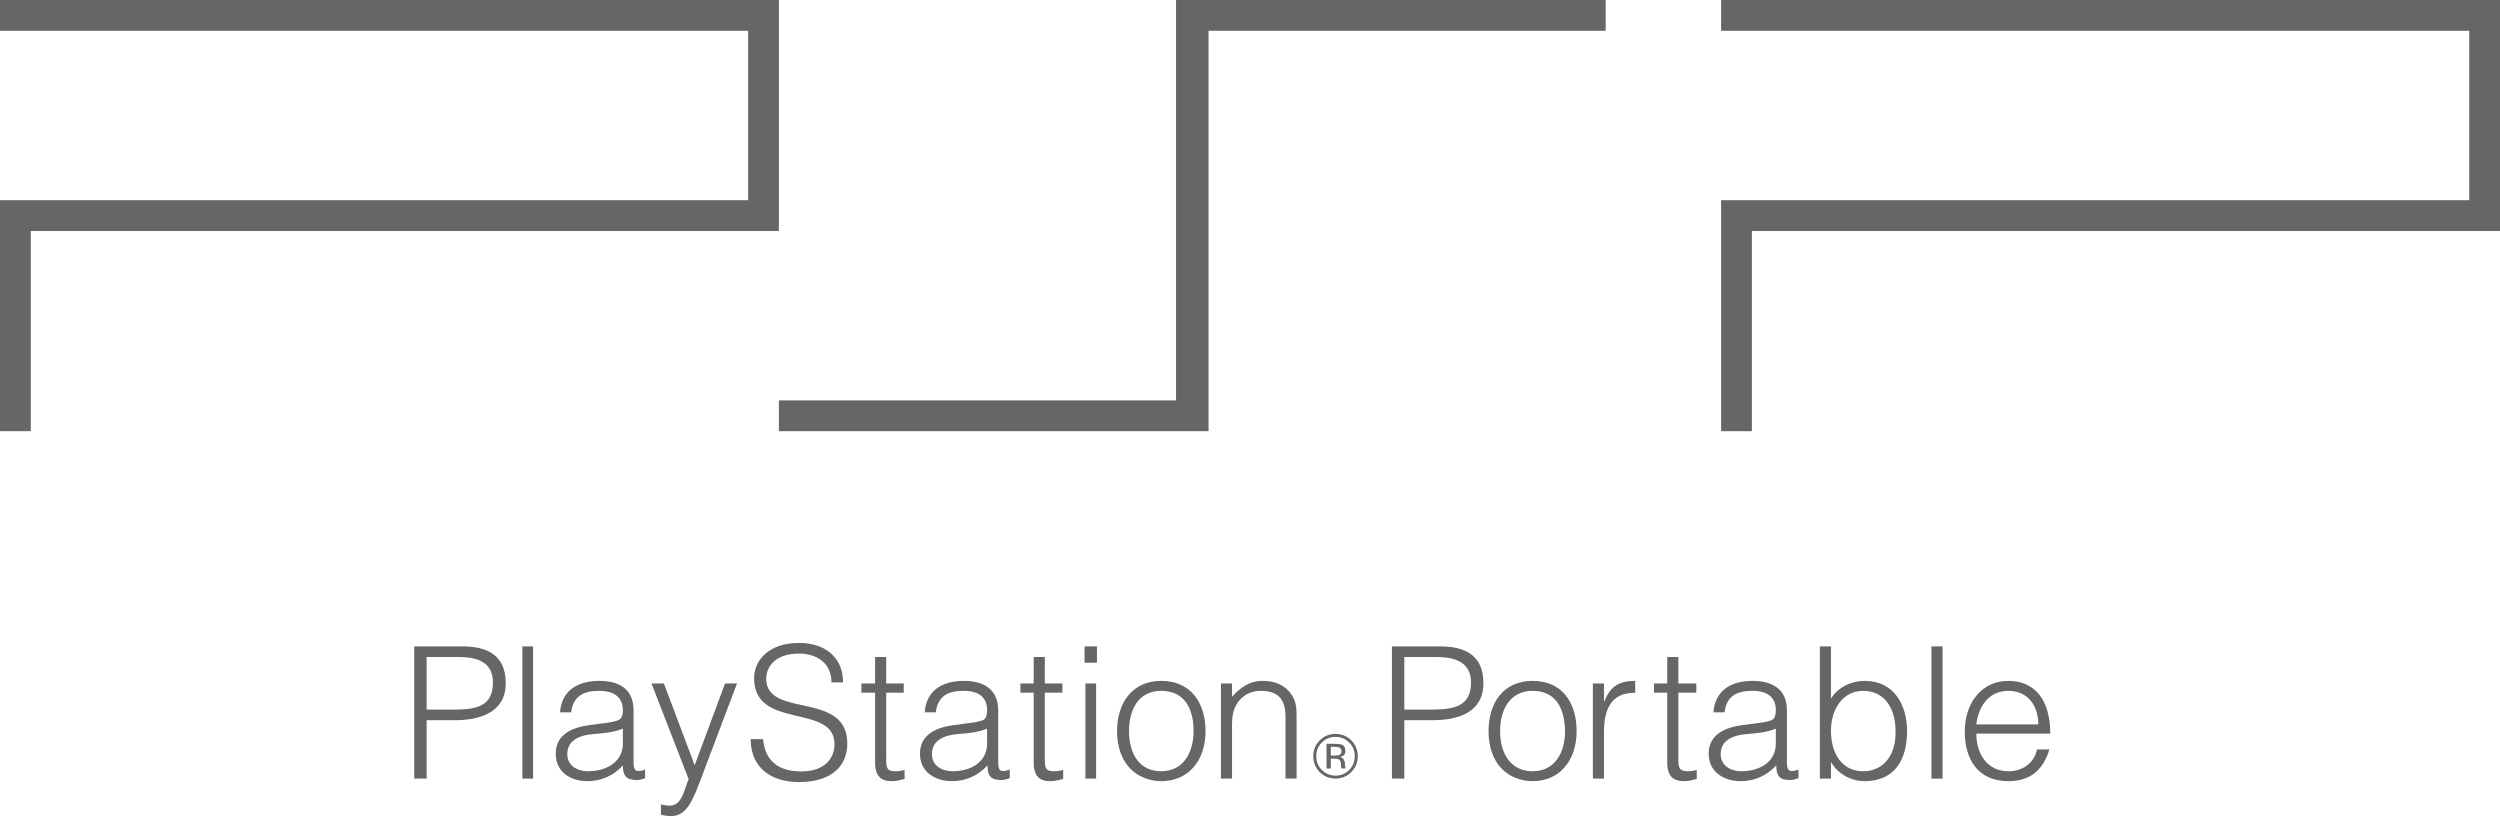
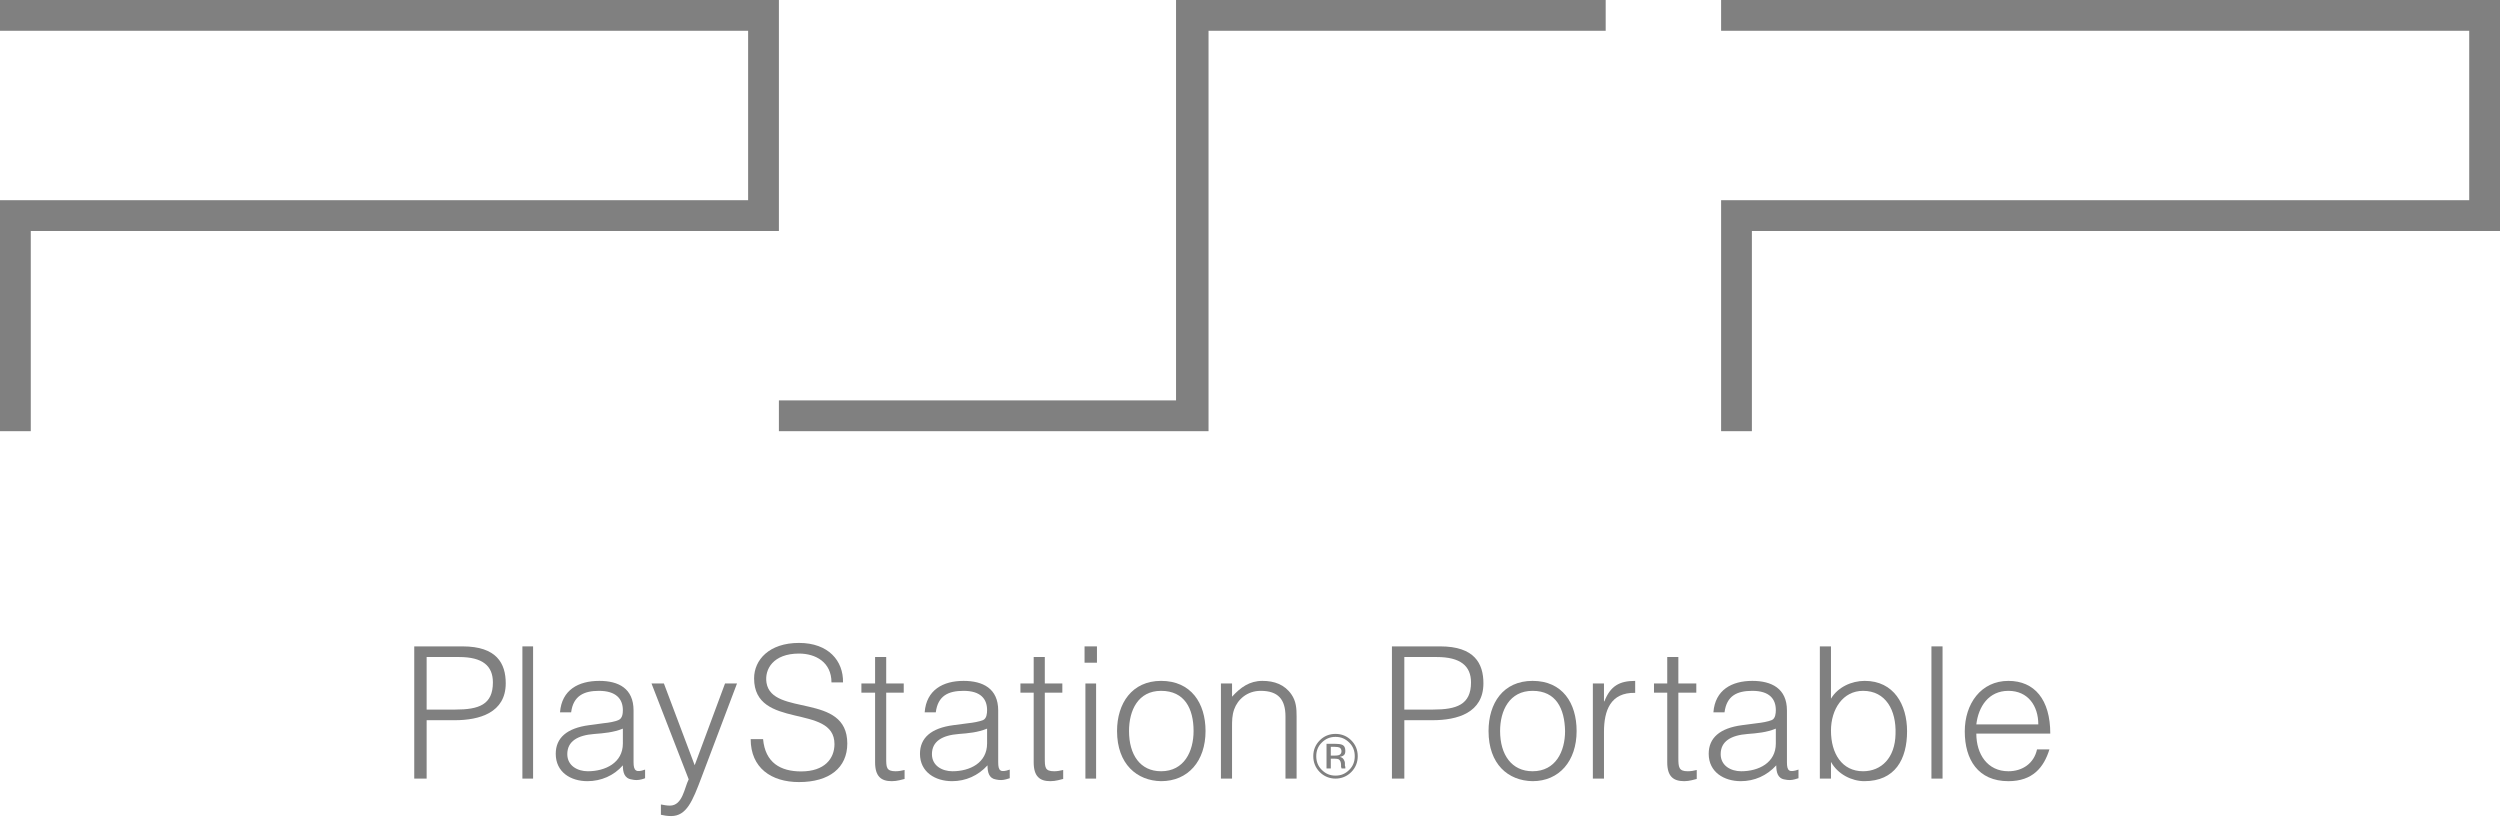
<svg xmlns="http://www.w3.org/2000/svg" version="1.1" id="svg4237" x="0px" y="0px" width="566.929px" height="185.058px" viewBox="0 0 566.929 185.058" enable-background="new 0 0 566.929 185.058" xml:space="preserve">
  <defs id="defs28" />
  <g id="layer1" transform="translate(2.322326,-490.7257)">
-     <path id="path6905" d="m 100.923,651.636 c 5.332,0 8.531,-1.087 8.531,-6.156 0,-3.752 -2.327,-5.759 -7.658,-5.759 h -7.368 v 11.915 z m -9.306,15.655 v -29.984 h 10.955 c 7.755,0 9.792,3.877 9.792,8.375 0,6.699 -6.011,8.366 -11.537,8.366 h -6.399 v 13.242 l -2.811,0.001" style="fill:#666666" />
-     <path id="path6907" d="m 116.143,667.291 h 2.424 v -29.984 h -2.424 z" style="fill:#666666" />
-     <path id="path6909" d="m 138.925,655.958 c -2.132,0.872 -4.362,1.047 -6.494,1.213 -3.782,0.289 -6.107,1.666 -6.107,4.575 0,2.637 2.327,3.878 4.654,3.878 3.974,0 7.949,-1.92 7.949,-6.292 l -0.002,-3.374 z m -4.265,-1.241 c 0.969,-0.087 2.521,-0.339 3.296,-0.718 0.873,-0.369 0.969,-1.492 0.969,-2.238 0,-2.54 -1.551,-4.372 -5.428,-4.372 -3.393,0 -5.816,1.124 -6.302,4.867 h -2.521 c 0.388,-5.081 4.168,-7.126 8.919,-7.126 4.362,0 7.756,1.716 7.756,6.708 v 11.741 c 0,1.957 0.581,2.414 2.617,1.666 v 1.959 c -0.291,0.126 -1.163,0.416 -1.938,0.416 -0.389,0 -0.679,-0.038 -1.066,-0.125 -1.745,-0.242 -2.037,-1.706 -2.037,-3.21 -2.037,2.338 -4.944,3.588 -8.046,3.588 -3.781,0 -7.175,-2.046 -7.175,-6.204 0,-3.616 2.521,-5.826 7.562,-6.495 l 3.394,-0.457" style="fill:#666666" />
-     <path id="path6911" d="m 147.553,673.156 c 0.679,0.126 1.356,0.262 2.036,0.262 2.909,0 3.296,-4.09 4.265,-5.962 l -8.434,-21.735 h 2.812 l 6.98,18.536 6.882,-18.536 h 2.715 L 156.762,667 c -2.037,5.409 -3.393,8.784 -6.883,8.784 -0.873,0 -1.648,-0.125 -2.327,-0.29 v -2.338" style="fill:#666666" />
-     <path id="path6913" d="m 170.722,658.334 c 0.485,5.37 3.976,7.328 8.628,7.328 5.332,0 7.562,-2.906 7.562,-6.204 0,-9.287 -18.226,-3.121 -18.226,-14.899 0,-4.17 3.393,-8.038 10.179,-8.038 6.689,0 10.082,4.072 9.985,8.959 h -2.617 c 0,-4.587 -3.587,-6.544 -7.368,-6.544 -5.817,0 -7.853,3.538 -7.368,6.621 1.26,7.736 18.323,2.161 18.323,13.775 0,5.508 -4.072,8.746 -10.955,8.746 -6.302,0 -10.955,-3.238 -10.955,-9.743 l 2.812,-0.001" style="fill:#666666" />
-     <path id="path6915" d="m 202.812,667.37 c -0.582,0.125 -1.648,0.504 -2.909,0.504 -2.424,0 -3.781,-1.086 -3.781,-4.294 v -15.783 h -3.103 v -2.074 h 3.103 v -6.001 h 2.521 v 6.001 h 3.975 v 2.074 h -3.975 v 14.785 c 0,2.133 0,3.043 2.132,3.043 0.679,0 1.356,-0.126 2.037,-0.29 v 2.035" style="fill:#666666" />
-     <path id="path6917" d="m 221.52,655.958 c -2.132,0.872 -4.264,1.047 -6.398,1.213 -3.78,0.289 -6.107,1.666 -6.107,4.575 0,2.637 2.327,3.878 4.655,3.878 3.974,0 7.851,-1.92 7.851,-6.292 v -3.374 z m -4.168,-1.241 c 0.873,-0.087 2.425,-0.339 3.297,-0.718 0.776,-0.369 0.872,-1.492 0.872,-2.238 0,-2.54 -1.454,-4.372 -5.332,-4.372 -3.489,0 -5.816,1.124 -6.301,4.867 h -2.521 c 0.387,-5.081 4.168,-7.126 8.821,-7.126 4.364,0 7.853,1.716 7.853,6.708 v 11.741 c 0,1.957 0.486,2.414 2.619,1.666 v 1.959 c -0.389,0.126 -1.262,0.416 -1.939,0.416 -0.388,0 -0.775,-0.038 -1.164,-0.125 -1.648,-0.242 -1.939,-1.706 -1.939,-3.21 -2.134,2.338 -4.943,3.588 -8.046,3.588 -3.781,0 -7.271,-2.046 -7.271,-6.204 0,-3.616 2.521,-5.826 7.562,-6.495 l 3.489,-0.457" style="fill:#666666" />
-     <path id="path6919" d="m 238.778,667.37 c -0.581,0.125 -1.649,0.504 -2.908,0.504 -2.423,0 -3.781,-1.086 -3.781,-4.294 v -15.783 h -3.006 v -2.074 h 3.006 v -6.001 h 2.521 v 6.001 h 3.975 v 2.074 h -3.975 v 14.785 c 0,2.133 0,3.043 2.132,3.043 0.678,0 1.358,-0.126 2.037,-0.29 v 2.035" style="fill:#666666" />
-     <path id="path6921" d="m 246.243,667.291 h -2.425 v -21.569 h 2.425 z m -2.619,-26.283 v -3.701 h 2.812 v 3.701 h -2.812" style="fill:#666666" />
-     <path id="path6923" d="m 260.978,647.389 c -5.235,0 -7.271,4.449 -7.271,9.112 0,5.371 2.521,9.122 7.271,9.122 5.234,0 7.368,-4.498 7.368,-9.122 0,-5.08 -2.036,-9.112 -7.368,-9.112 z m -9.985,9.111 c 0,-6.281 3.393,-11.371 9.985,-11.371 6.785,0 10.082,5.04 10.082,11.371 0,6.837 -3.975,11.372 -10.082,11.372 -5.429,-0.086 -9.985,-3.829 -9.985,-11.372" style="fill:#666666" />
-     <path id="path6925" d="m 277.071,667.291 h -2.521 v -21.569 h 2.521 v 2.995 c 1.938,-2.123 3.975,-3.587 6.883,-3.587 2.714,0 5.041,0.833 6.592,3.083 1.065,1.551 1.163,3.169 1.163,4.953 v 14.124 h -2.521 v -14.076 c 0,-3.867 -1.647,-5.826 -5.623,-5.826 -3.103,0 -5.235,1.997 -6.01,4.197 -0.486,1.377 -0.486,2.59 -0.486,4.092 v 11.614" style="fill:#666666" />
-     <path id="path6927" d="m 301.5,660.283 c -0.291,-0.136 -0.678,-0.204 -1.259,-0.204 h -0.777 v 1.997 h 0.875 c 0.386,0 0.774,-0.038 0.968,-0.114 0.387,-0.155 0.582,-0.446 0.582,-0.873 0,-0.399 -0.195,-0.671 -0.389,-0.806 z m -1.066,-0.883 c 0.68,0 1.164,0.059 1.551,0.194 0.582,0.243 0.775,0.708 0.775,1.416 0,0.494 -0.098,0.853 -0.484,1.086 -0.195,0.126 -0.484,0.214 -0.775,0.271 0.387,0.067 0.678,0.262 0.871,0.553 0.195,0.301 0.291,0.593 0.291,0.873 v 0.407 c 0,0.135 0,0.281 0.098,0.418 0,0.154 0,0.251 0,0.299 v 0.068 h -0.873 c 0,-0.02 0,-0.039 0,-0.049 0,-0.021 0,-0.049 0,-0.078 l -0.096,-0.173 v -0.447 c 0,-0.658 -0.195,-1.086 -0.486,-1.289 -0.193,-0.126 -0.58,-0.184 -1.066,-0.184 h -0.774 v 2.22 h -0.971 v -5.584 h 1.94 V 659.4 Z m -3.004,-0.29 c -0.873,0.853 -1.262,1.89 -1.262,3.091 0,1.232 0.389,2.27 1.262,3.123 0.872,0.863 1.841,1.289 3.103,1.289 1.261,0 2.229,-0.426 3.102,-1.289 0.873,-0.854 1.262,-1.89 1.262,-3.123 0,-1.201 -0.389,-2.238 -1.262,-3.091 -0.872,-0.854 -1.841,-1.281 -3.102,-1.281 -1.262,-10e-4 -2.231,0.426 -3.103,1.281 z m 6.689,6.687 c -0.97,0.99 -2.229,1.493 -3.586,1.493 -1.359,0 -2.619,-0.504 -3.587,-1.493 -0.971,-0.988 -1.455,-2.19 -1.455,-3.597 0,-1.386 0.484,-2.588 1.455,-3.567 0.968,-0.998 2.228,-1.483 3.587,-1.483 1.356,0 2.616,0.484 3.586,1.483 0.969,0.969 1.455,2.172 1.455,3.567 0,1.409 -0.487,2.61 -1.455,3.597" style="fill:#666666" />
-     <path id="path6929" d="m 322.634,651.636 c 5.332,0 8.628,-1.087 8.628,-6.156 0,-3.752 -2.423,-5.759 -7.755,-5.759 h -7.369 v 11.915 z m -9.305,15.655 v -29.984 h 10.956 c 7.755,0 9.789,3.877 9.789,8.375 0,6.699 -5.914,8.366 -11.535,8.366 h -6.4 v 13.242 l -2.81,0.001" style="fill:#666666" />
-     <path id="path6931" d="m 345.222,647.389 c -5.234,0 -7.366,4.449 -7.366,9.112 0,5.371 2.616,9.122 7.366,9.122 5.237,0 7.369,-4.498 7.369,-9.122 -0.097,-5.08 -2.036,-9.112 -7.369,-9.112 z m -9.984,9.111 c 0,-6.281 3.296,-11.371 9.984,-11.371 6.787,0 9.987,5.04 9.987,11.371 0,6.837 -3.976,11.372 -9.987,11.372 -5.525,-0.086 -9.984,-3.829 -9.984,-11.372" style="fill:#666666" />
-     <path id="path6933" d="m 361.413,667.291 h -2.521 v -21.569 h 2.521 v 4.043 h 0.098 c 1.354,-3.462 3.392,-4.634 6.98,-4.634 v 2.715 c -5.624,-0.126 -7.076,4.033 -7.076,8.861 v 10.584" style="fill:#666666" />
-     <path id="path6935" d="m 382.451,667.37 c -0.582,0.125 -1.648,0.504 -2.813,0.504 -2.519,0 -3.878,-1.086 -3.878,-4.294 v -15.783 h -3.005 v -2.074 h 3.005 v -6.001 h 2.521 v 6.001 h 4.071 v 2.074 h -4.071 v 14.785 c 0,2.133 0.098,3.043 2.132,3.043 0.682,0 1.455,-0.126 2.037,-0.29 v 2.035" style="fill:#666666" />
-     <path id="path6937" d="m 400.384,655.958 c -2.133,0.872 -4.265,1.047 -6.398,1.213 -3.782,0.289 -6.107,1.666 -6.107,4.575 0,2.637 2.327,3.878 4.652,3.878 3.976,0 7.854,-1.92 7.854,-6.292 v -3.374 z m -4.169,-1.241 c 0.871,-0.087 2.423,-0.339 3.296,-0.718 0.777,-0.369 0.873,-1.492 0.873,-2.238 0,-2.54 -1.455,-4.372 -5.332,-4.372 -3.489,0 -5.817,1.124 -6.301,4.867 h -2.521 c 0.387,-5.081 4.169,-7.126 8.822,-7.126 4.363,0 7.853,1.716 7.853,6.708 v 11.741 c 0,1.957 0.484,2.414 2.618,1.666 v 1.959 c -0.389,0.126 -1.262,0.416 -1.938,0.416 -0.389,0 -0.777,-0.038 -1.164,-0.125 -1.647,-0.242 -1.938,-1.706 -1.938,-3.21 -2.133,2.338 -4.944,3.588 -8.049,3.588 -3.779,0 -7.271,-2.046 -7.271,-6.204 0,-3.616 2.521,-5.826 7.562,-6.495 l 3.49,-0.457" style="fill:#666666" />
-     <path id="path6939" d="m 420.161,665.623 c 4.169,0 7.271,-3.043 7.369,-8.452 0.192,-5.41 -2.23,-9.782 -7.369,-9.782 -4.557,0 -7.271,4.158 -7.271,9.026 -10e-4,5.214 2.521,9.208 7.271,9.208 z m -7.272,1.668 h -2.521 v -29.984 h 2.521 v 11.865 c 1.553,-2.618 4.653,-4.043 7.66,-4.043 6.59,0 9.597,5.38 9.597,11.42 0,6.359 -2.714,11.323 -9.694,11.323 -2.812,0 -6.01,-1.541 -7.56,-4.372 v 0 3.791" style="fill:#666666" />
-     <path id="path6941" d="m 435.673,667.291 h 2.519 v -29.984 h -2.519 z" style="fill:#666666" />
-     <path id="path6943" d="m 459.908,654.999 c 0,-4.198 -2.326,-7.61 -6.785,-7.61 -4.46,0 -6.787,3.538 -7.271,7.61 z m -14.057,2.093 c 0,4.654 2.521,8.532 7.271,8.532 3.2,0 5.816,-1.794 6.494,-4.953 h 2.812 c -1.26,4.07 -3.78,7.203 -9.306,7.203 -6.885,0 -9.89,-4.915 -9.89,-11.282 0,-6.293 3.685,-11.461 9.89,-11.461 5.914,0 9.501,4.218 9.501,11.962 l -16.772,-10e-4" style="fill:#666666" />
-     <path id="path6945" d="M -2.322,490.726 H 174.31 v 52.38 H 4.657 v 45.399 h -6.979 v -52.38 H 167.33 v -38.42 H -2.322 v -6.979" style="fill:#666666" />
-     <path id="path6947" d="m 394.956,543.106 v 45.399 h -6.98 v -52.38 h 169.65 v -38.42 h -169.65 v -6.979 h 176.631 v 52.38 H 394.956" style="fill:#666666" />
-     <path id="path6949" d="m 264.371,490.726 v 90.798 H 174.31 v 6.981 h 97.428 v -90.8 h 90.063 v -6.979 h -97.43" style="fill:#666666" />
+     <path id="path6905" d="m 100.923,651.636 c 5.332,0 8.531,-1.087 8.531,-6.156 0,-3.752 -2.327,-5.759 -7.658,-5.759 h -7.368 v 11.915 z m -9.306,15.655 v -29.984 h 10.955 c 7.755,0 9.792,3.877 9.792,8.375 0,6.699 -6.011,8.366 -11.537,8.366 h -6.399 v 13.242 l -2.811,0.001" style="fill:#808080" />
+     <path id="path6907" d="m 116.143,667.291 h 2.424 v -29.984 h -2.424 z" style="fill:#808080" />
+     <path id="path6909" d="m 138.925,655.958 c -2.132,0.872 -4.362,1.047 -6.494,1.213 -3.782,0.289 -6.107,1.666 -6.107,4.575 0,2.637 2.327,3.878 4.654,3.878 3.974,0 7.949,-1.92 7.949,-6.292 z m -4.265,-1.241 c 0.969,-0.087 2.521,-0.339 3.296,-0.718 0.873,-0.369 0.969,-1.492 0.969,-2.238 0,-2.54 -1.551,-4.372 -5.428,-4.372 -3.393,0 -5.816,1.124 -6.302,4.867 h -2.521 c 0.388,-5.081 4.168,-7.126 8.919,-7.126 4.362,0 7.756,1.716 7.756,6.708 v 11.741 c 0,1.957 0.581,2.414 2.617,1.666 v 1.959 c -0.291,0.126 -1.163,0.416 -1.938,0.416 -0.389,0 -0.679,-0.038 -1.066,-0.125 -1.745,-0.242 -2.037,-1.706 -2.037,-3.21 -2.037,2.338 -4.944,3.588 -8.046,3.588 -3.781,0 -7.175,-2.046 -7.175,-6.204 0,-3.616 2.521,-5.826 7.562,-6.495 l 3.394,-0.457" style="fill:#808080" />
+     <path id="path6911" d="m 147.553,673.156 c 0.679,0.126 1.356,0.262 2.036,0.262 2.909,0 3.296,-4.09 4.265,-5.962 l -8.434,-21.735 h 2.812 l 6.98,18.536 6.882,-18.536 h 2.715 L 156.762,667 c -2.037,5.409 -3.393,8.784 -6.883,8.784 -0.873,0 -1.648,-0.125 -2.327,-0.29 v -2.338" style="fill:#808080" />
+     <path id="path6913" d="m 170.722,658.334 c 0.485,5.37 3.976,7.328 8.628,7.328 5.332,0 7.562,-2.906 7.562,-6.204 0,-9.287 -18.226,-3.121 -18.226,-14.899 0,-4.17 3.393,-8.038 10.179,-8.038 6.689,0 10.082,4.072 9.985,8.959 h -2.617 c 0,-4.587 -3.587,-6.544 -7.368,-6.544 -5.817,0 -7.853,3.538 -7.368,6.621 1.26,7.736 18.323,2.161 18.323,13.775 0,5.508 -4.072,8.746 -10.955,8.746 -6.302,0 -10.955,-3.238 -10.955,-9.743 l 2.812,-0.001" style="fill:#808080" />
+     <path id="path6915" d="m 202.812,667.37 c -0.582,0.125 -1.648,0.504 -2.909,0.504 -2.424,0 -3.781,-1.086 -3.781,-4.294 v -15.783 h -3.103 v -2.074 h 3.103 v -6.001 h 2.521 v 6.001 h 3.975 v 2.074 h -3.975 v 14.785 c 0,2.133 0,3.043 2.132,3.043 0.679,0 1.356,-0.126 2.037,-0.29 v 2.035" style="fill:#808080" />
+     <path id="path6917" d="m 221.52,655.958 c -2.132,0.872 -4.264,1.047 -6.398,1.213 -3.78,0.289 -6.107,1.666 -6.107,4.575 0,2.637 2.327,3.878 4.655,3.878 3.974,0 7.851,-1.92 7.851,-6.292 v -3.374 z m -4.168,-1.241 c 0.873,-0.087 2.425,-0.339 3.297,-0.718 0.776,-0.369 0.872,-1.492 0.872,-2.238 0,-2.54 -1.454,-4.372 -5.332,-4.372 -3.489,0 -5.816,1.124 -6.301,4.867 h -2.521 c 0.387,-5.081 4.168,-7.126 8.821,-7.126 4.364,0 7.853,1.716 7.853,6.708 v 11.741 c 0,1.957 0.486,2.414 2.619,1.666 v 1.959 c -0.389,0.126 -1.262,0.416 -1.939,0.416 -0.388,0 -0.775,-0.038 -1.164,-0.125 -1.648,-0.242 -1.939,-1.706 -1.939,-3.21 -2.134,2.338 -4.943,3.588 -8.046,3.588 -3.781,0 -7.271,-2.046 -7.271,-6.204 0,-3.616 2.521,-5.826 7.562,-6.495 l 3.489,-0.457" style="fill:#808080" />
+     <path id="path6919" d="m 238.778,667.37 c -0.581,0.125 -1.649,0.504 -2.908,0.504 -2.423,0 -3.781,-1.086 -3.781,-4.294 v -15.783 h -3.006 v -2.074 h 3.006 v -6.001 h 2.521 v 6.001 h 3.975 v 2.074 h -3.975 v 14.785 c 0,2.133 0,3.043 2.132,3.043 0.678,0 1.358,-0.126 2.037,-0.29 v 2.035" style="fill:#808080" />
+     <path id="path6921" d="m 246.243,667.291 h -2.425 v -21.569 h 2.425 z m -2.619,-26.283 v -3.701 h 2.812 v 3.701 h -2.812" style="fill:#808080" />
+     <path id="path6923" d="m 260.978,647.389 c -5.235,0 -7.271,4.449 -7.271,9.112 0,5.371 2.521,9.122 7.271,9.122 5.234,0 7.368,-4.498 7.368,-9.122 0,-5.08 -2.036,-9.112 -7.368,-9.112 z m -9.985,9.111 c 0,-6.281 3.393,-11.371 9.985,-11.371 6.785,0 10.082,5.04 10.082,11.371 0,6.837 -3.975,11.372 -10.082,11.372 -5.429,-0.086 -9.985,-3.829 -9.985,-11.372" style="fill:#808080" />
+     <path id="path6925" d="m 277.071,667.291 h -2.521 v -21.569 h 2.521 v 2.995 c 1.938,-2.123 3.975,-3.587 6.883,-3.587 2.714,0 5.041,0.833 6.592,3.083 1.065,1.551 1.163,3.169 1.163,4.953 v 14.124 h -2.521 v -14.076 c 0,-3.867 -1.647,-5.826 -5.623,-5.826 -3.103,0 -5.235,1.997 -6.01,4.197 -0.486,1.377 -0.486,2.59 -0.486,4.092 v 11.614" style="fill:#808080" />
+     <path id="path6927" d="m 301.5,660.283 c -0.291,-0.136 -0.678,-0.204 -1.259,-0.204 h -0.777 v 1.997 h 0.875 c 0.386,0 0.774,-0.038 0.968,-0.114 0.387,-0.155 0.582,-0.446 0.582,-0.873 0,-0.399 -0.195,-0.671 -0.389,-0.806 z m -1.066,-0.883 c 0.68,0 1.164,0.059 1.551,0.194 0.582,0.243 0.775,0.708 0.775,1.416 0,0.494 -0.098,0.853 -0.484,1.086 -0.195,0.126 -0.484,0.214 -0.775,0.271 0.387,0.067 0.678,0.262 0.871,0.553 0.195,0.301 0.291,0.593 0.291,0.873 v 0.407 c 0,0.135 0,0.281 0.098,0.418 0,0.154 0,0.251 0,0.299 v 0.068 h -0.873 c 0,-0.02 0,-0.039 0,-0.049 0,-0.021 0,-0.049 0,-0.078 l -0.096,-0.173 v -0.447 c 0,-0.658 -0.195,-1.086 -0.486,-1.289 -0.193,-0.126 -0.58,-0.184 -1.066,-0.184 h -0.774 v 2.22 h -0.971 v -5.584 h 1.94 V 659.4 Z m -3.004,-0.29 c -0.873,0.853 -1.262,1.89 -1.262,3.091 0,1.232 0.389,2.27 1.262,3.123 0.872,0.863 1.841,1.289 3.103,1.289 1.261,0 2.229,-0.426 3.102,-1.289 0.873,-0.854 1.262,-1.89 1.262,-3.123 0,-1.201 -0.389,-2.238 -1.262,-3.091 -0.872,-0.854 -1.841,-1.281 -3.102,-1.281 -1.262,-10e-4 -2.231,0.426 -3.103,1.281 z m 6.689,6.687 c -0.97,0.99 -2.229,1.493 -3.586,1.493 -1.359,0 -2.619,-0.504 -3.587,-1.493 -0.971,-0.988 -1.455,-2.19 -1.455,-3.597 0,-1.386 0.484,-2.588 1.455,-3.567 0.968,-0.998 2.228,-1.483 3.587,-1.483 1.356,0 2.616,0.484 3.586,1.483 0.969,0.969 1.455,2.172 1.455,3.567 0,1.409 -0.487,2.61 -1.455,3.597" style="fill:#808080" />
+     <path id="path6929" d="m 322.634,651.636 c 5.332,0 8.628,-1.087 8.628,-6.156 0,-3.752 -2.423,-5.759 -7.755,-5.759 h -7.369 v 11.915 z m -9.305,15.655 v -29.984 h 10.956 c 7.755,0 9.789,3.877 9.789,8.375 0,6.699 -5.914,8.366 -11.535,8.366 h -6.4 v 13.242 l -2.81,0.001" style="fill:#808080" />
+     <path id="path6931" d="m 345.222,647.389 c -5.234,0 -7.366,4.449 -7.366,9.112 0,5.371 2.616,9.122 7.366,9.122 5.237,0 7.369,-4.498 7.369,-9.122 -0.097,-5.08 -2.036,-9.112 -7.369,-9.112 z m -9.984,9.111 c 0,-6.281 3.296,-11.371 9.984,-11.371 6.787,0 9.987,5.04 9.987,11.371 0,6.837 -3.976,11.372 -9.987,11.372 -5.525,-0.086 -9.984,-3.829 -9.984,-11.372" style="fill:#808080" />
+     <path id="path6933" d="m 361.413,667.291 h -2.521 v -21.569 h 2.521 v 4.043 h 0.098 c 1.354,-3.462 3.392,-4.634 6.98,-4.634 v 2.715 c -5.624,-0.126 -7.076,4.033 -7.076,8.861 v 10.584" style="fill:#808080" />
+     <path id="path6935" d="m 382.451,667.37 c -0.582,0.125 -1.648,0.504 -2.813,0.504 -2.519,0 -3.878,-1.086 -3.878,-4.294 v -15.783 h -3.005 v -2.074 h 3.005 v -6.001 h 2.521 v 6.001 h 4.071 v 2.074 h -4.071 v 14.785 c 0,2.133 0.098,3.043 2.132,3.043 0.682,0 1.455,-0.126 2.037,-0.29 v 2.035" style="fill:#808080" />
+     <path id="path6937" d="m 400.384,655.958 c -2.133,0.872 -4.265,1.047 -6.398,1.213 -3.782,0.289 -6.107,1.666 -6.107,4.575 0,2.637 2.327,3.878 4.652,3.878 3.976,0 7.854,-1.92 7.854,-6.292 v -3.374 z m -4.169,-1.241 c 0.871,-0.087 2.423,-0.339 3.296,-0.718 0.777,-0.369 0.873,-1.492 0.873,-2.238 0,-2.54 -1.455,-4.372 -5.332,-4.372 -3.489,0 -5.817,1.124 -6.301,4.867 h -2.521 c 0.387,-5.081 4.169,-7.126 8.822,-7.126 4.363,0 7.853,1.716 7.853,6.708 v 11.741 c 0,1.957 0.484,2.414 2.618,1.666 v 1.959 c -0.389,0.126 -1.262,0.416 -1.938,0.416 -0.389,0 -0.777,-0.038 -1.164,-0.125 -1.647,-0.242 -1.938,-1.706 -1.938,-3.21 -2.133,2.338 -4.944,3.588 -8.049,3.588 -3.779,0 -7.271,-2.046 -7.271,-6.204 0,-3.616 2.521,-5.826 7.562,-6.495 l 3.49,-0.457" style="fill:#808080" />
+     <path id="path6939" d="m 420.161,665.623 c 4.169,0 7.271,-3.043 7.369,-8.452 0.192,-5.41 -2.23,-9.782 -7.369,-9.782 -4.557,0 -7.271,4.158 -7.271,9.026 -10e-4,5.214 2.521,9.208 7.271,9.208 z m -7.272,1.668 h -2.521 v -29.984 h 2.521 v 11.865 c 1.553,-2.618 4.653,-4.043 7.66,-4.043 6.59,0 9.597,5.38 9.597,11.42 0,6.359 -2.714,11.323 -9.694,11.323 -2.812,0 -6.01,-1.541 -7.56,-4.372 v 0 3.791" style="fill:#808080" />
+     <path id="path6941" d="m 435.673,667.291 h 2.519 v -29.984 h -2.519 z" style="fill:#808080" />
+     <path id="path6943" d="m 459.908,654.999 c 0,-4.198 -2.326,-7.61 -6.785,-7.61 -4.46,0 -6.787,3.538 -7.271,7.61 z m -14.057,2.093 c 0,4.654 2.521,8.532 7.271,8.532 3.2,0 5.816,-1.794 6.494,-4.953 h 2.812 c -1.26,4.07 -3.78,7.203 -9.306,7.203 -6.885,0 -9.89,-4.915 -9.89,-11.282 0,-6.293 3.685,-11.461 9.89,-11.461 5.914,0 9.501,4.218 9.501,11.962 l -16.772,-10e-4" style="fill:#808080" />
+     <path id="path6945" d="M -2.322,490.726 H 174.31 v 52.38 H 4.657 v 45.399 h -6.979 v -52.38 H 167.33 v -38.42 H -2.322 v -6.979" style="fill:#808080" />
+     <path id="path6947" d="m 394.956,543.106 v 45.399 h -6.98 v -52.38 h 169.65 v -38.42 h -169.65 v -6.979 h 176.631 v 52.38 H 394.956" style="fill:#808080" />
+     <path id="path6949" d="m 264.371,490.726 v 90.798 H 174.31 v 6.981 h 97.428 v -90.8 h 90.063 v -6.979 h -97.43" style="fill:#808080" />
  </g>
</svg>
